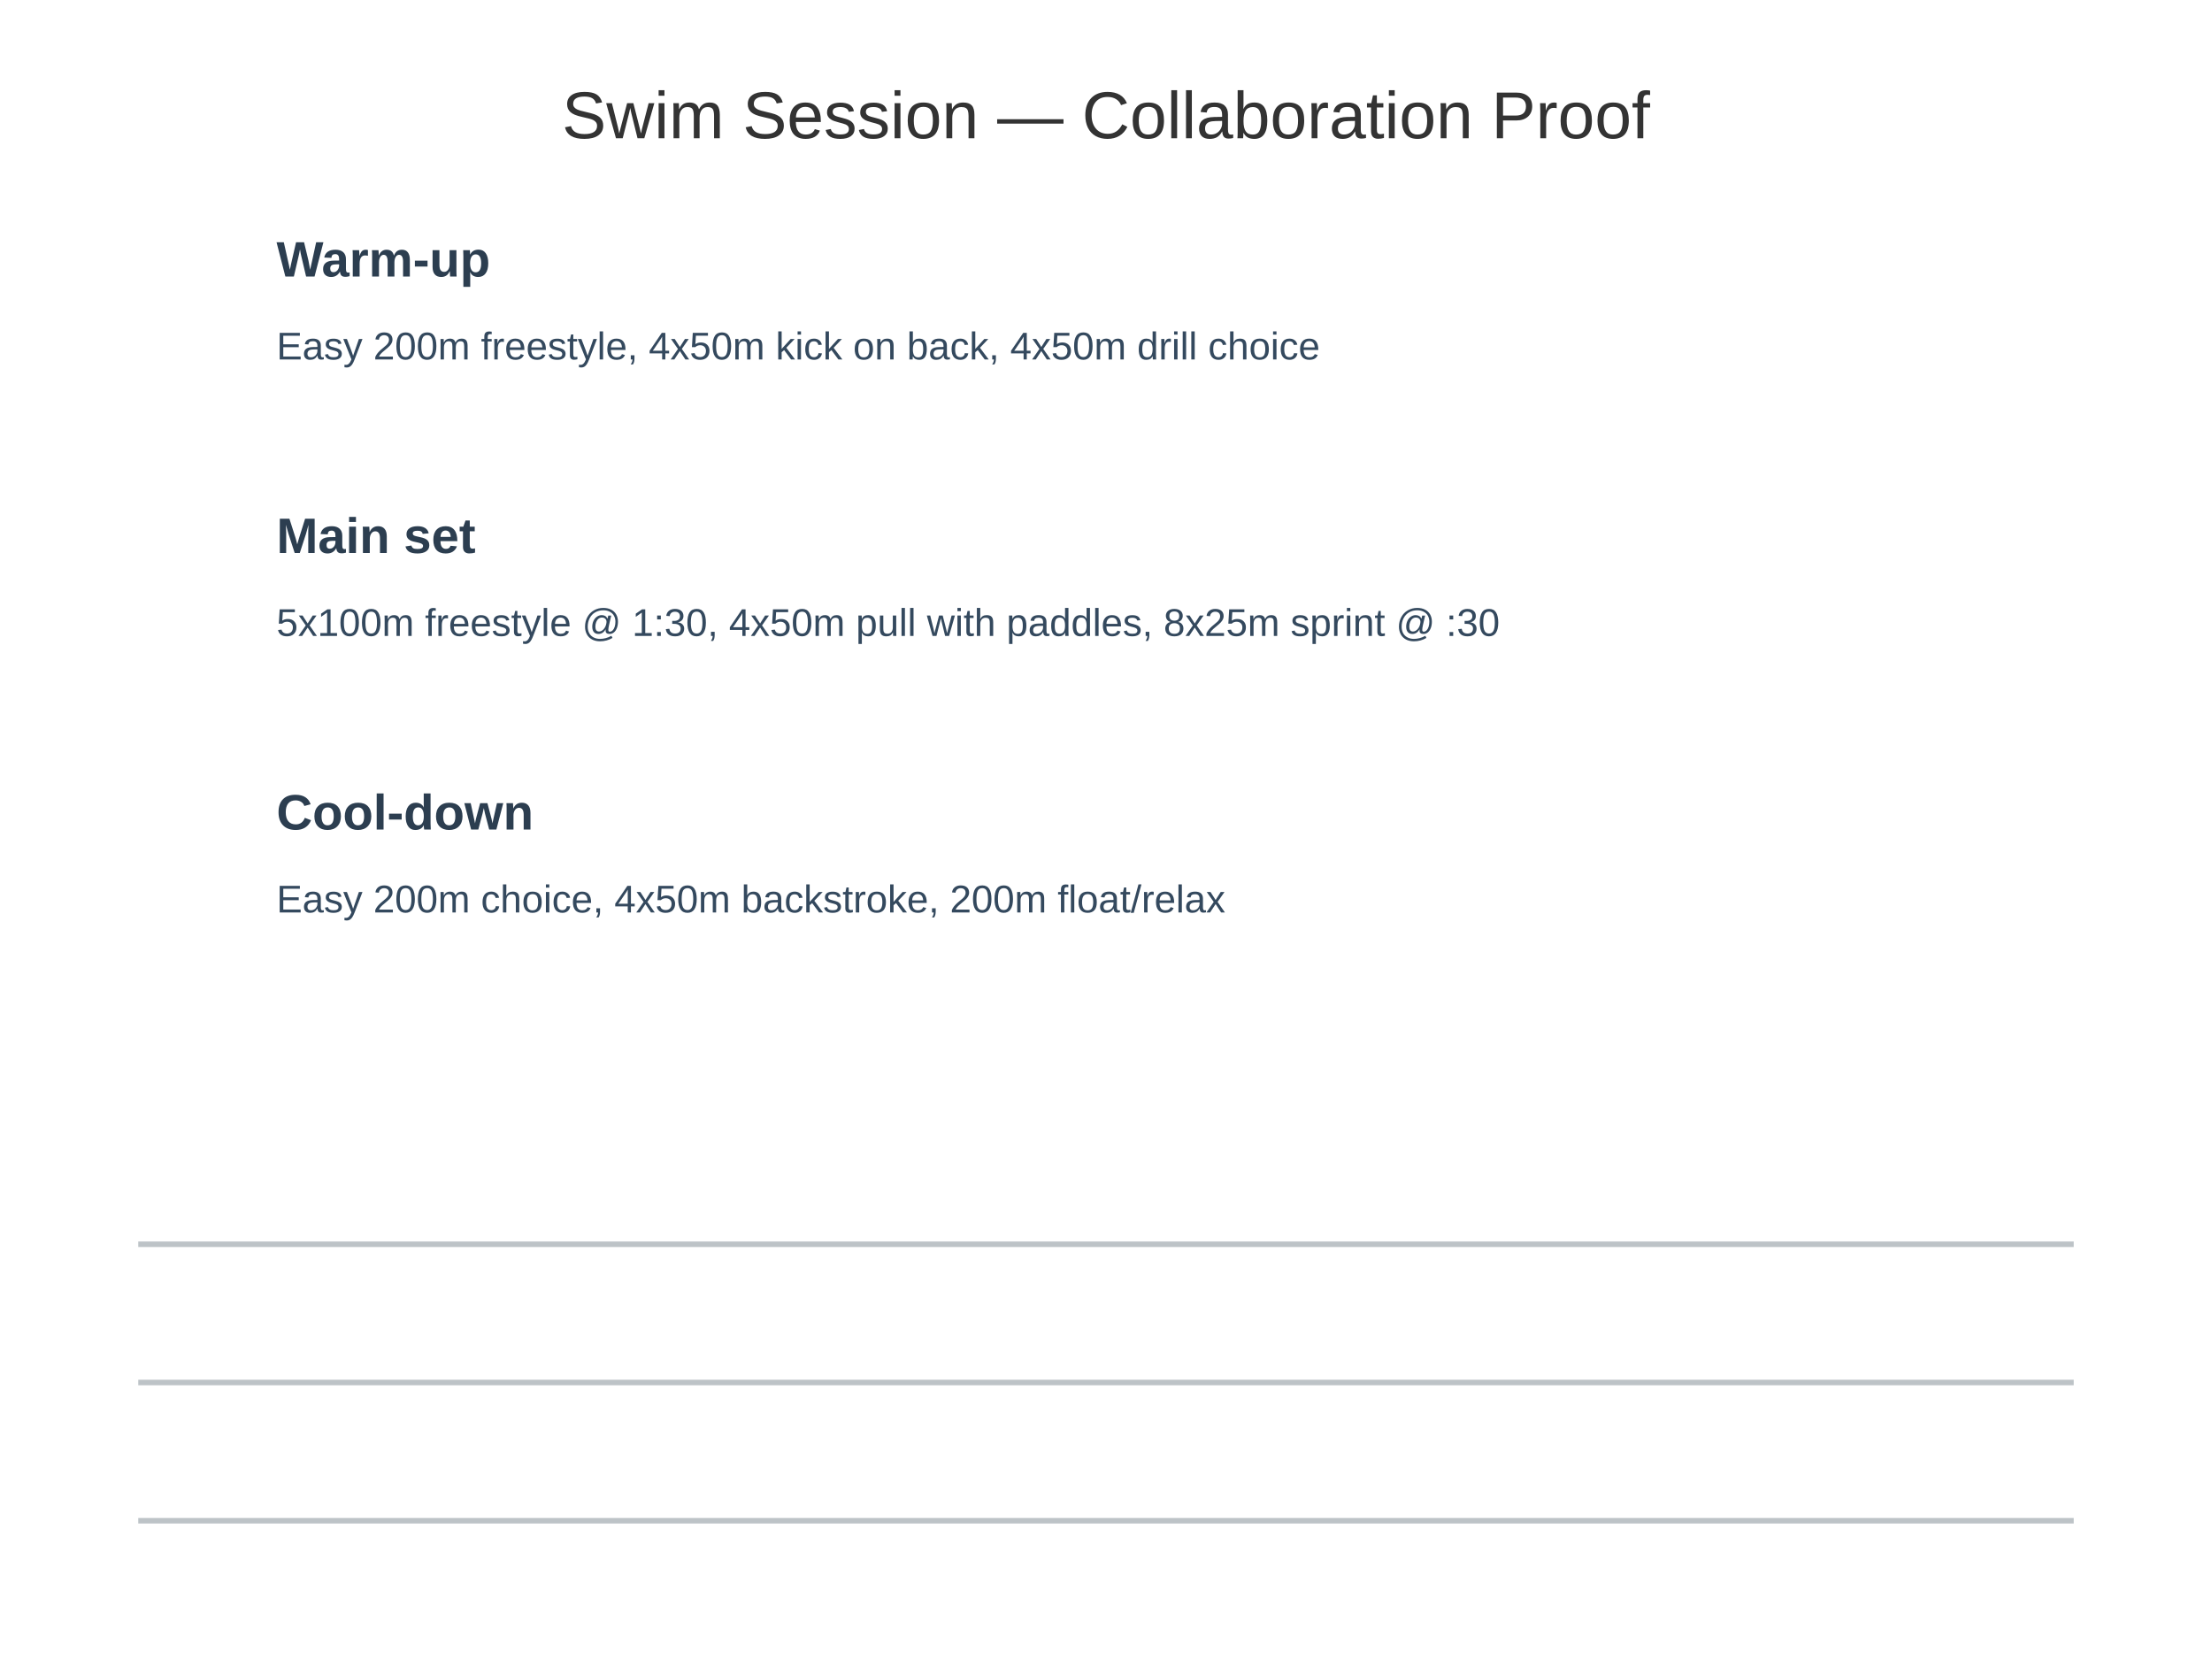
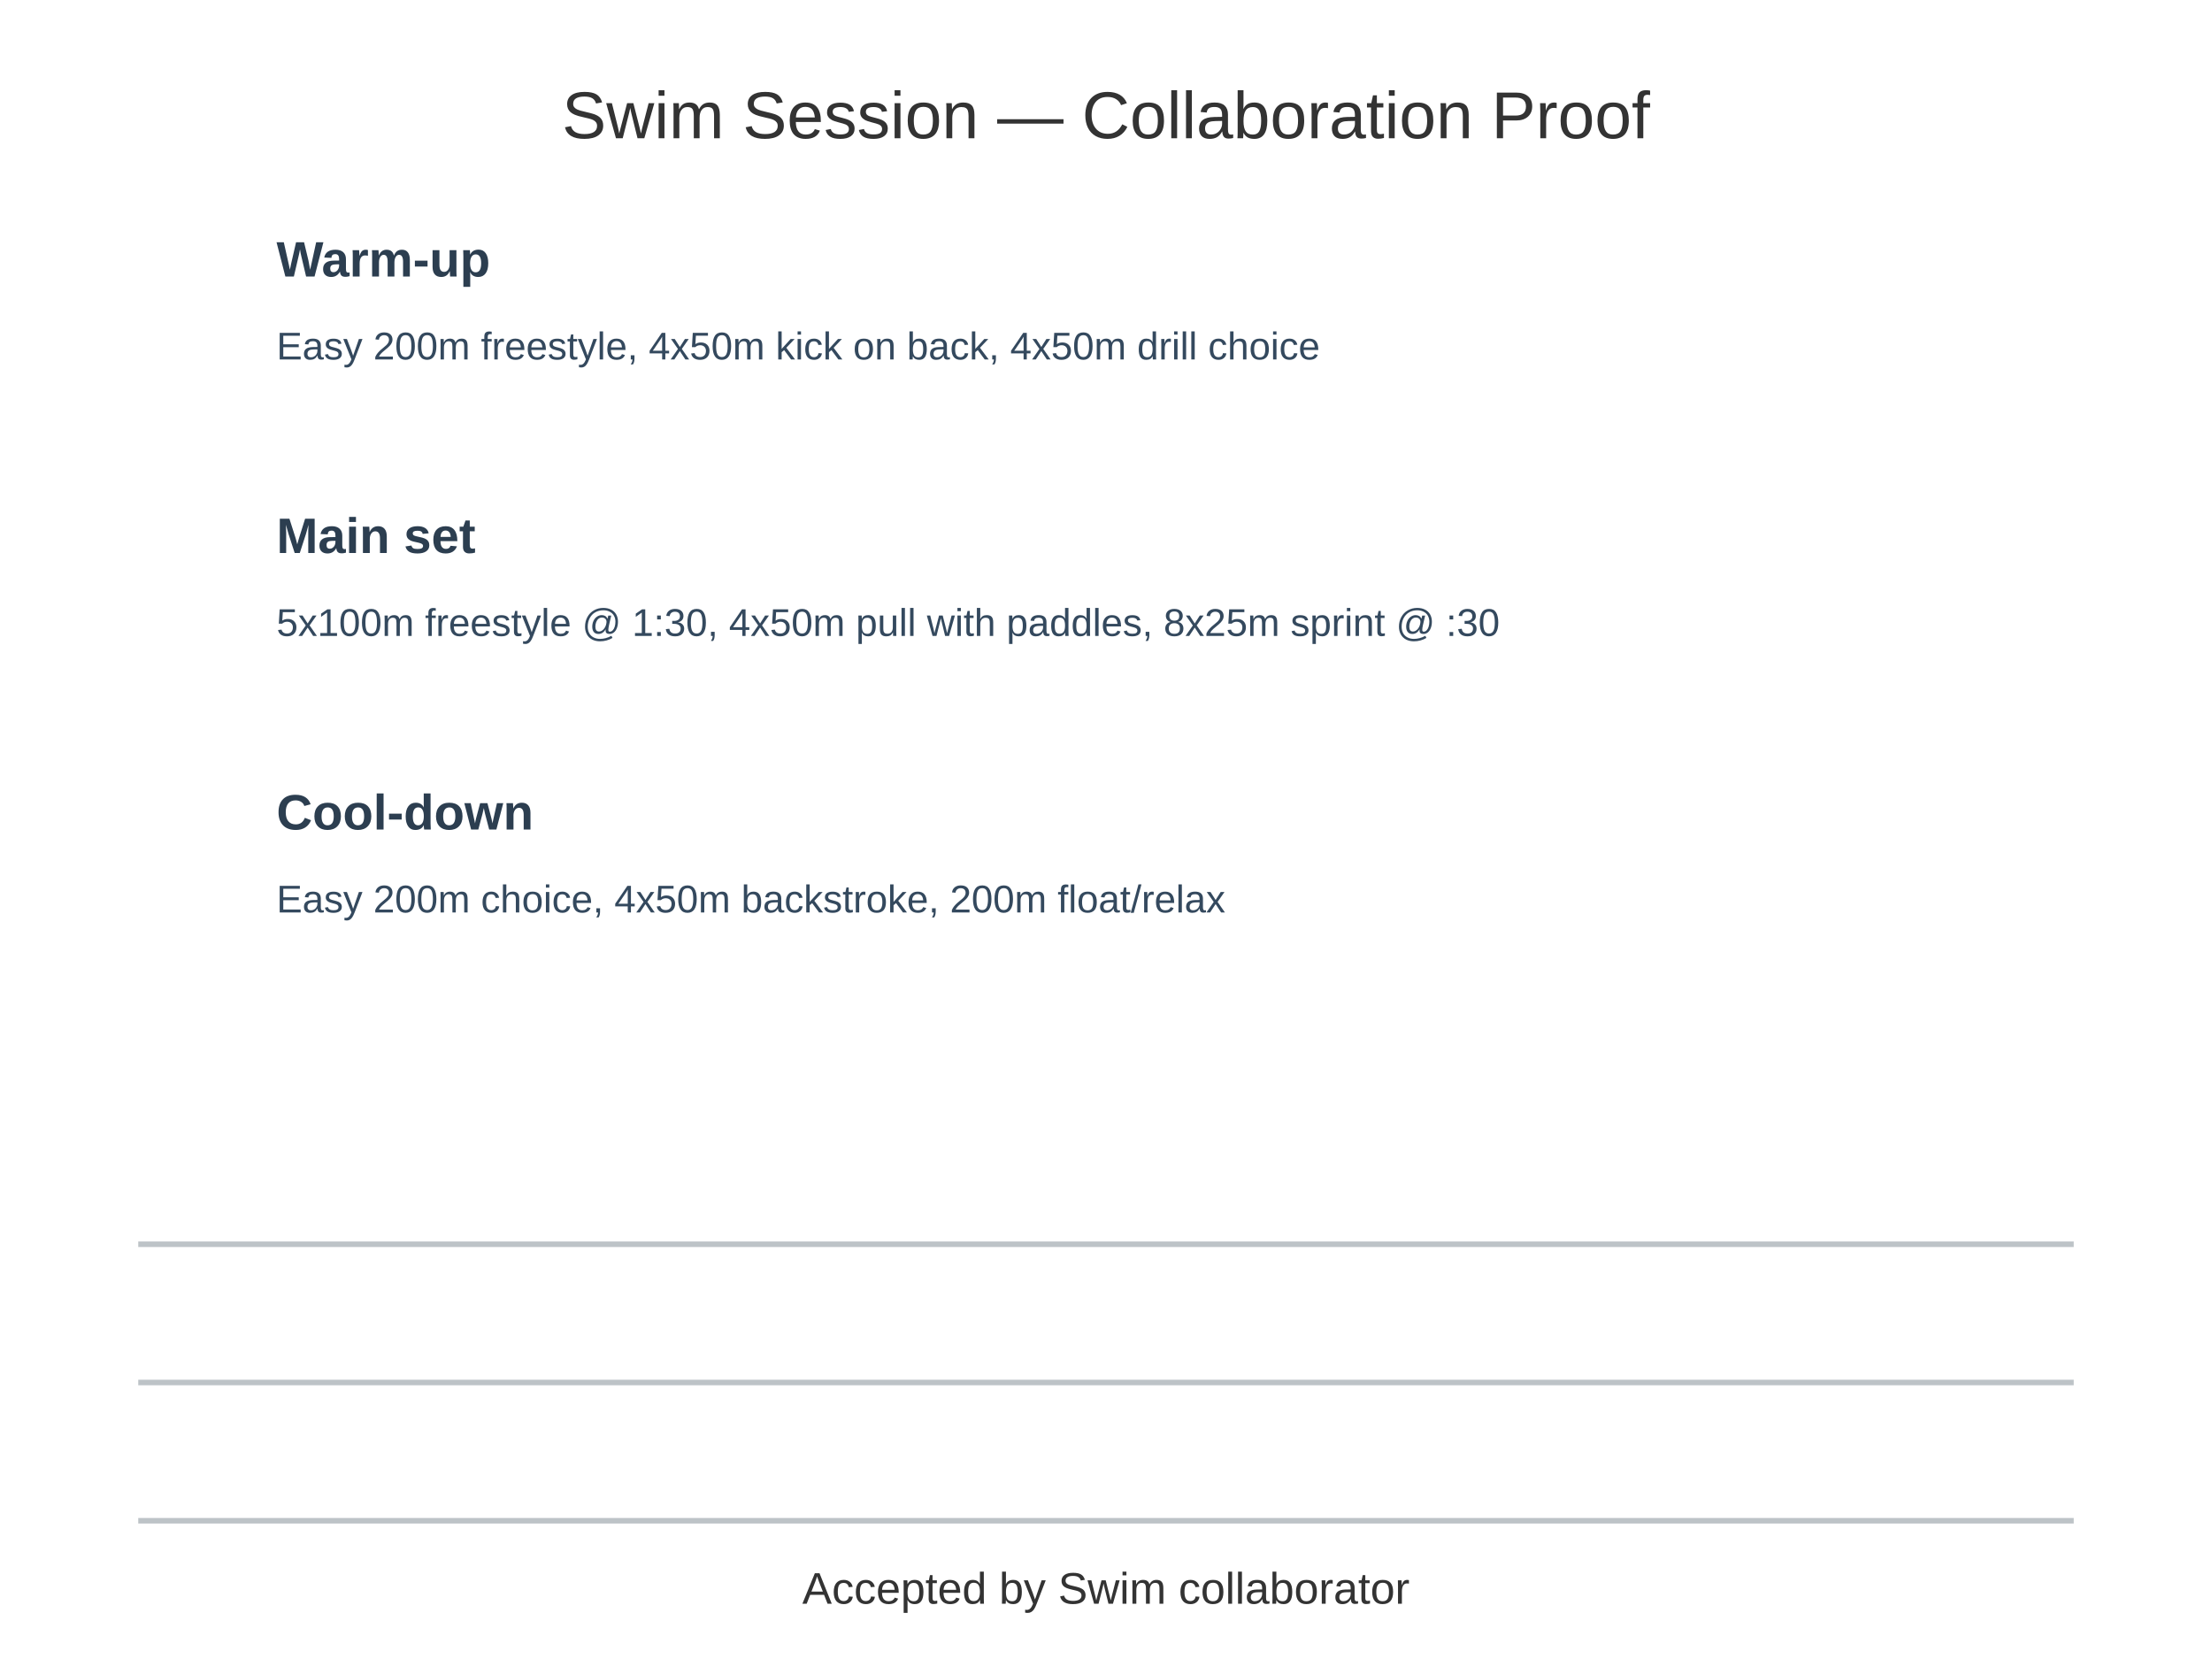
<svg xmlns="http://www.w3.org/2000/svg" width="800" height="600">
  <rect width="100%" height="100%" fill="white" />
  <text x="400" y="50" text-anchor="middle" font-family="Arial, sans-serif" font-size="24" fill="#333">Swim Session — Collaboration Proof</text>
  <text x="100" y="100" font-family="Arial, sans-serif" font-size="18" font-weight="bold" fill="#2c3e50">Warm-up</text>
  <text x="100" y="130" font-family="Arial, sans-serif" font-size="14" fill="#34495e">Easy 200m freestyle, 4x50m kick on back, 4x50m drill choice</text>
  <text x="100" y="200" font-family="Arial, sans-serif" font-size="18" font-weight="bold" fill="#2c3e50">Main set</text>
  <text x="100" y="230" font-family="Arial, sans-serif" font-size="14" fill="#34495e">5x100m freestyle @ 1:30, 4x50m pull with paddles, 8x25m sprint @ :30</text>
  <text x="100" y="300" font-family="Arial, sans-serif" font-size="18" font-weight="bold" fill="#2c3e50">Cool-down</text>
  <text x="100" y="330" font-family="Arial, sans-serif" font-size="14" fill="#34495e">Easy 200m choice, 4x50m backstroke, 200m float/relax</text>
  <g stroke="#bdc3c7" stroke-width="2">
    <line x1="50" y1="450" x2="750" y2="450" />
    <line x1="50" y1="500" x2="750" y2="500" />
    <line x1="50" y1="550" x2="750" y2="550" />
  </g>
  <style type="text/css">
    text { font-family: Arial, sans-serif; }
  </style>
+   <text x="400" y="580" text-anchor="middle" font-family="Arial, sans-serif" font-size="16" fill="#333">Accepted by Swim collaborator</text>
</svg>
